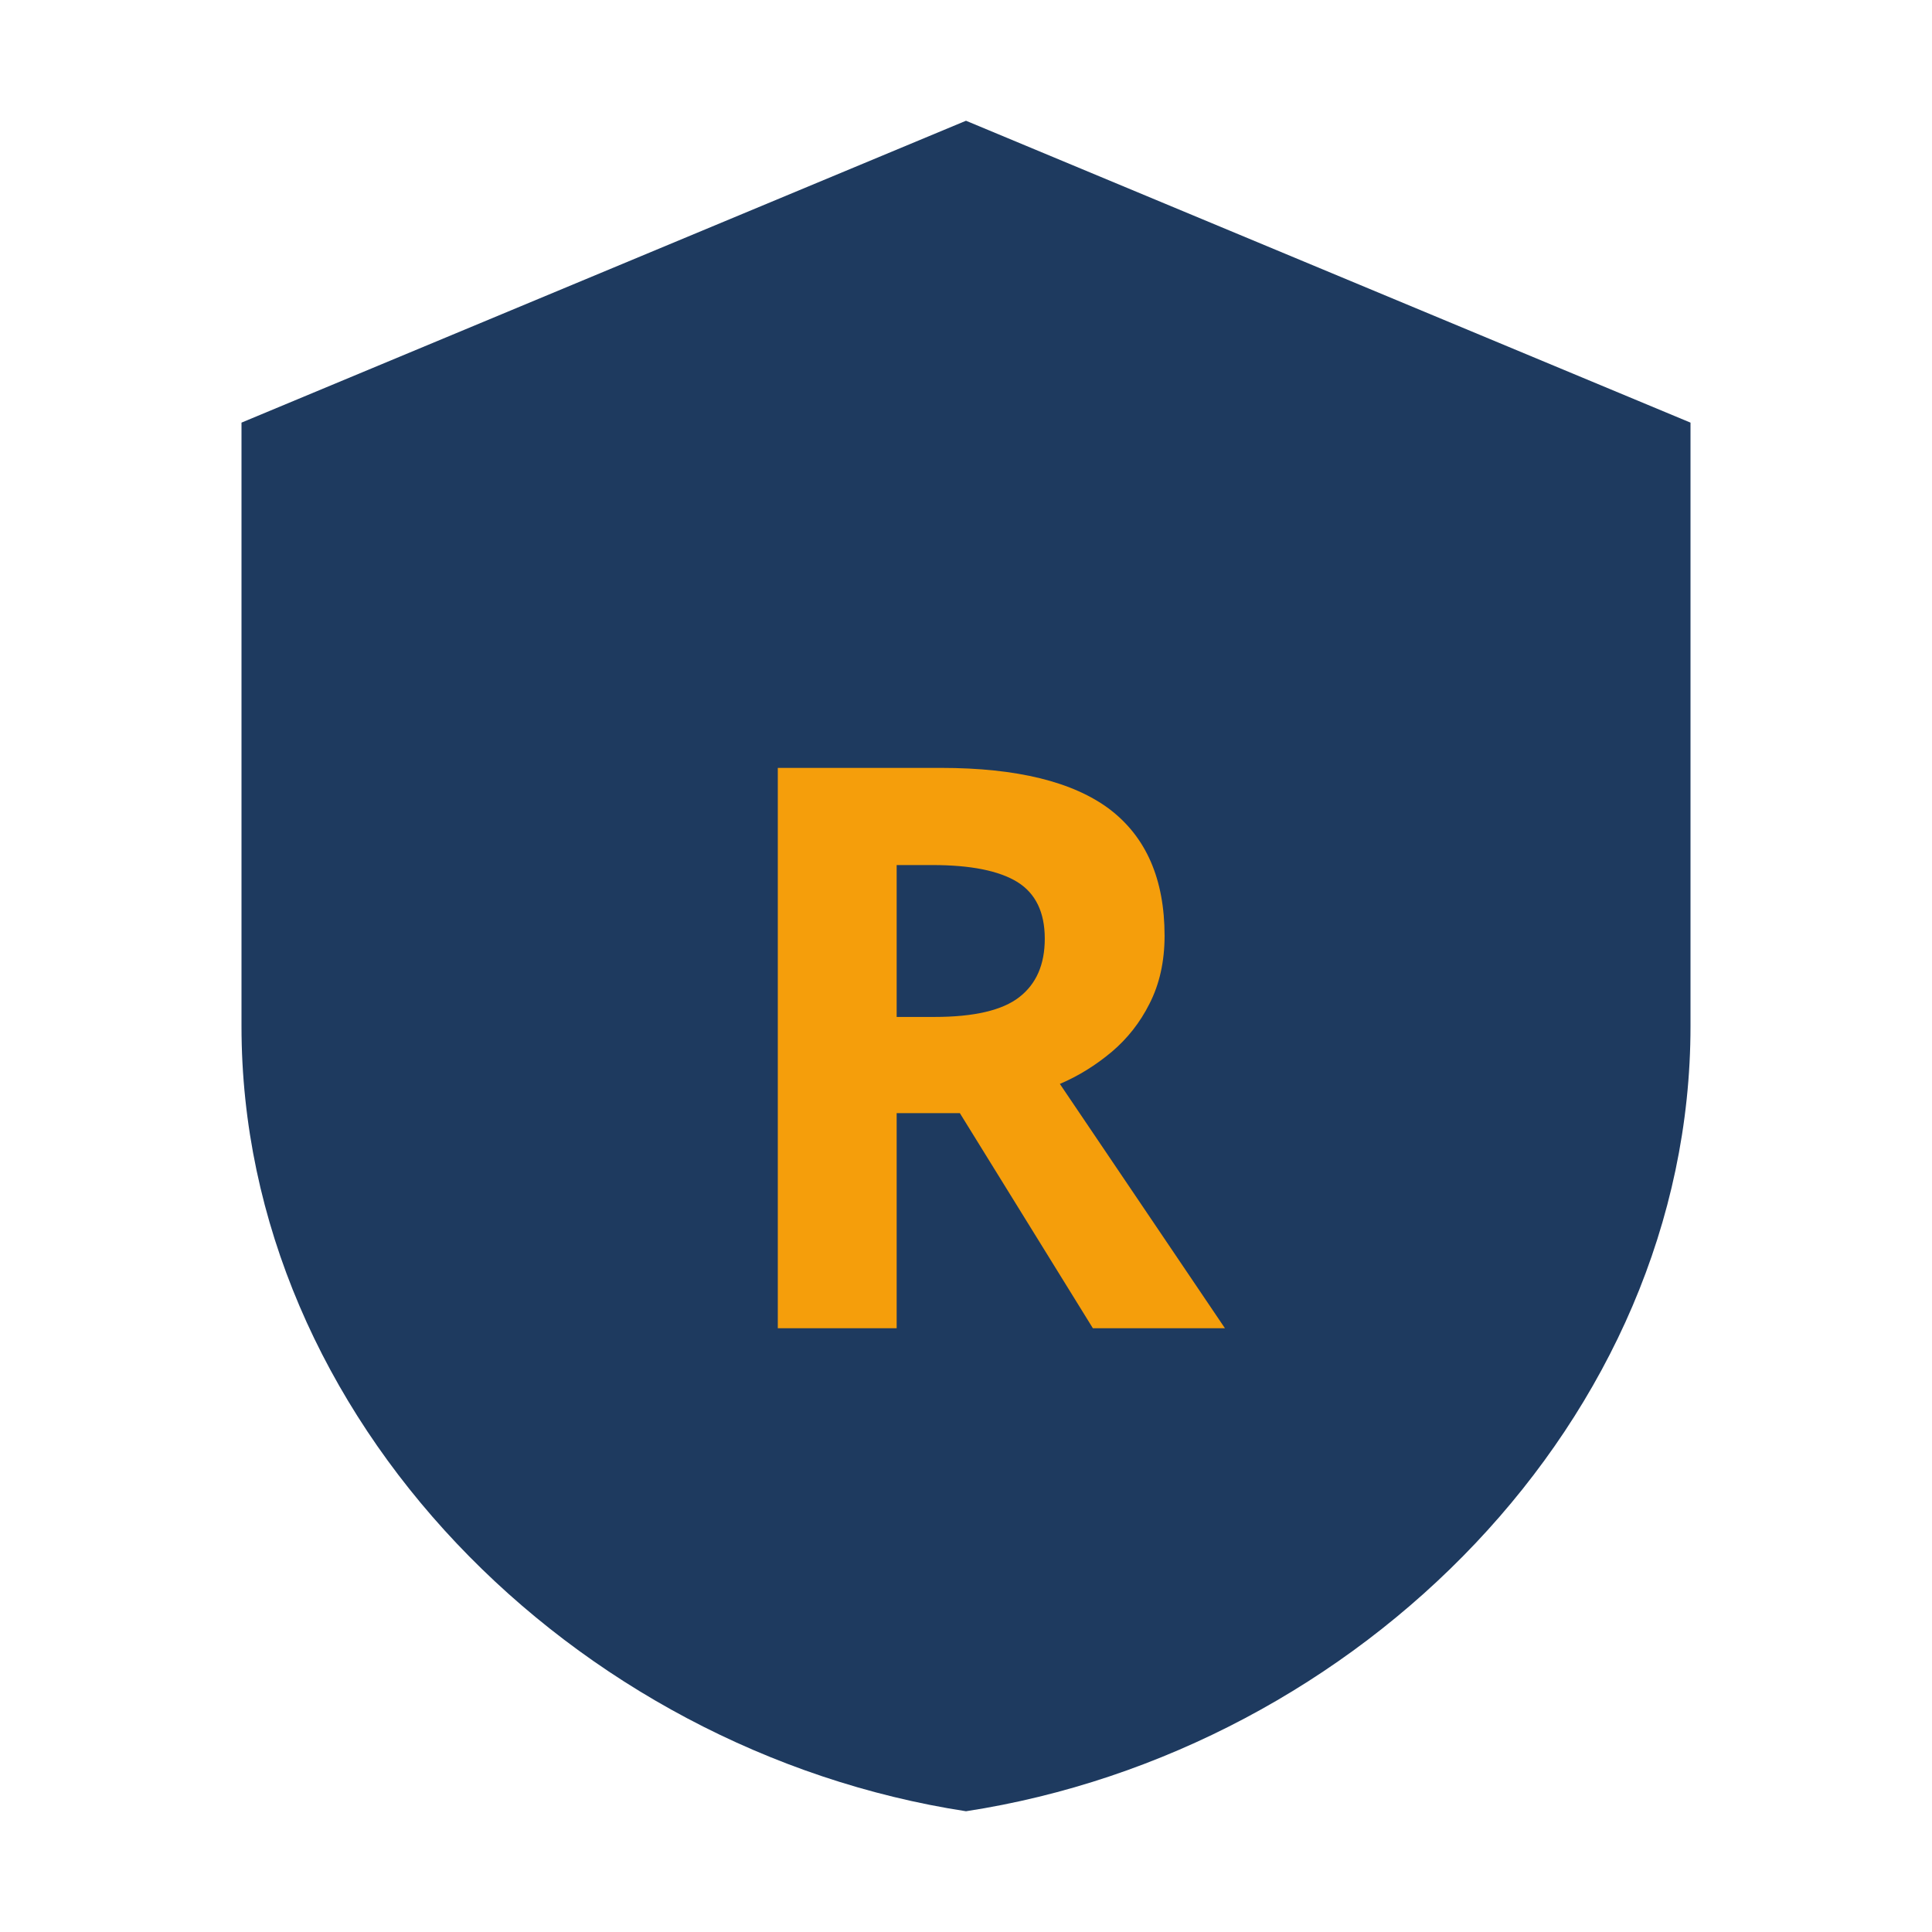
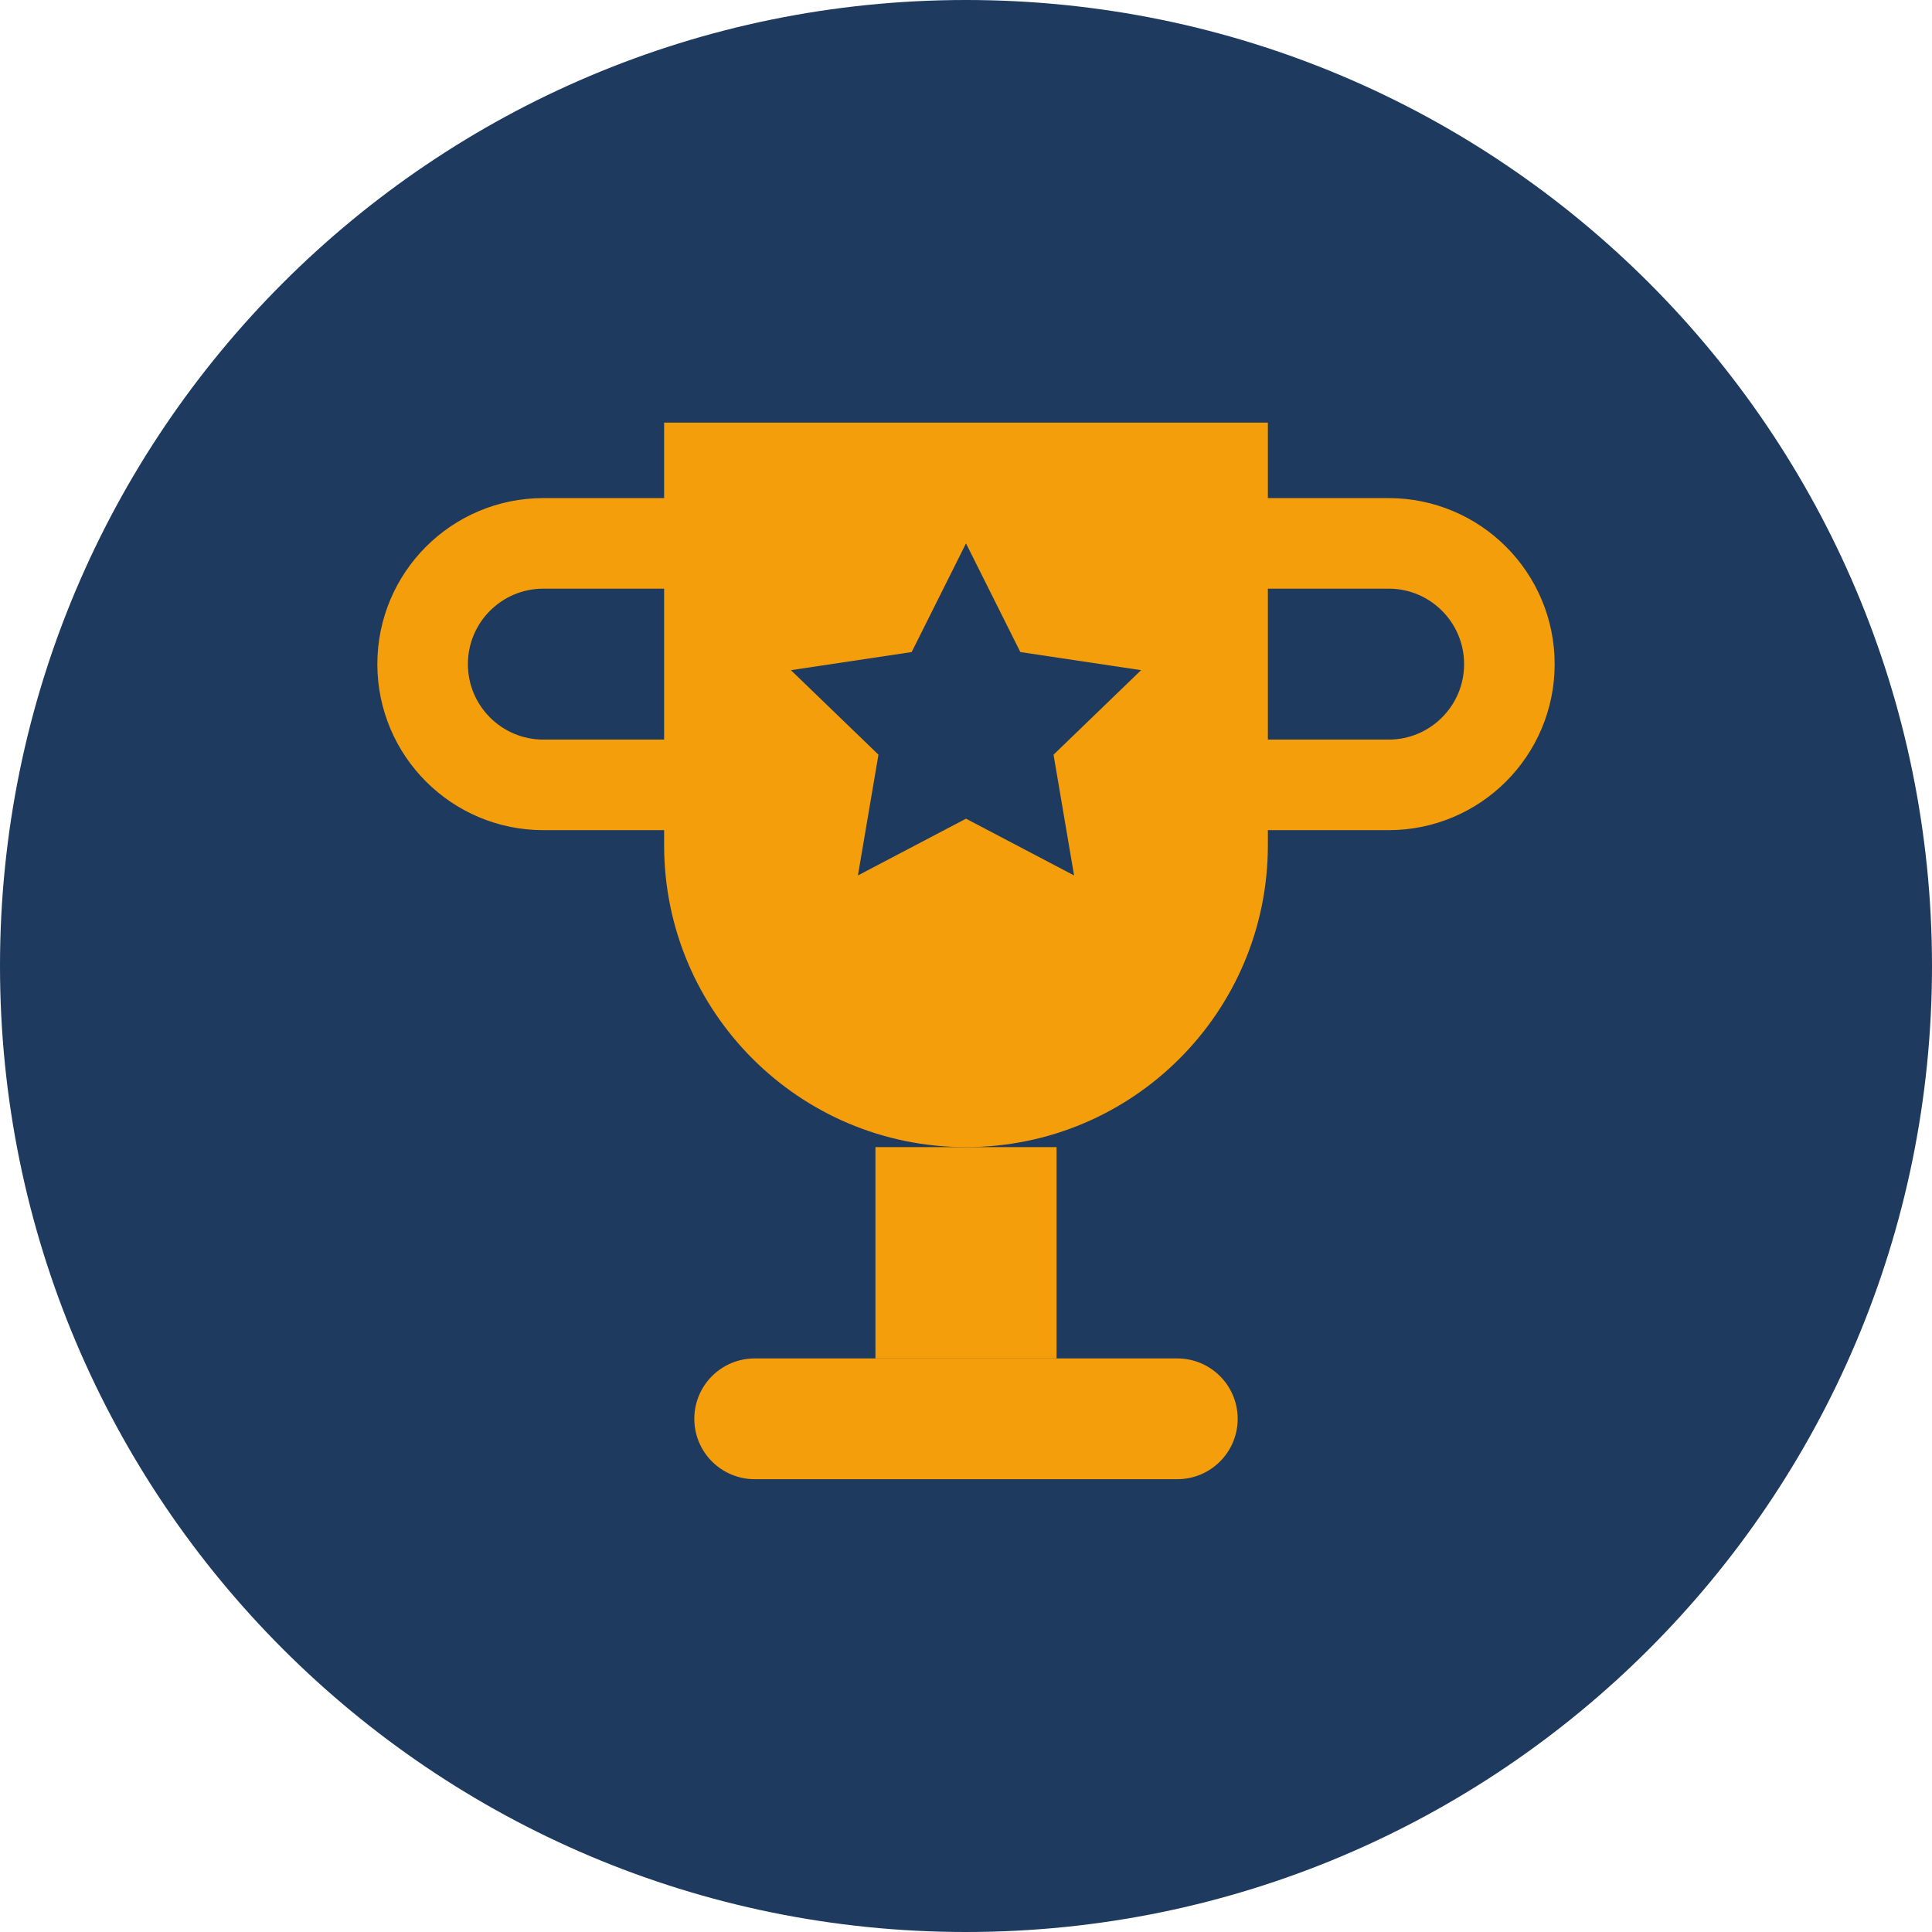
<svg xmlns="http://www.w3.org/2000/svg" viewBox="0 0 32 32">
-   <path d="M16 2 L28 7 L28 17 C28 23.5 22.5 29 16 30 C9.5 29 4 23.5 4 17 L4 7 Z" fill="#1e3a5f" />
-   <text x="16" y="22" text-anchor="middle" font-family="Arial Black, sans-serif" font-size="13" font-weight="900" fill="#f59e0b">R</text>
+   <circle cx="16" cy="16" r="16" fill="#1e3a5f" />
+   <path d="M11 7h10v7a5 5 0 01-10 0V7z" fill="#f59e0b" />
+   <path d="M11 9H9a2 2 0 000 4h2" fill="none" stroke="#f59e0b" stroke-width="1.5" stroke-linecap="round" />
+   <path d="M21 9h2a2 2 0 010 4h-2" fill="none" stroke="#f59e0b" stroke-width="1.5" stroke-linecap="round" />
+   <rect x="14.5" y="19" width="3" height="3.5" fill="#f59e0b" />
+   <rect x="11.5" y="22.5" width="9" height="2" rx="1" fill="#f59e0b" />
+   <path d="M16 9l0.9 1.8 2 0.3-1.45 1.4 0.34 2-1.79-0.94-1.79 0.94 0.34-2-1.45-1.4 2-0.3z" fill="#1e3a5f" />
</svg>
